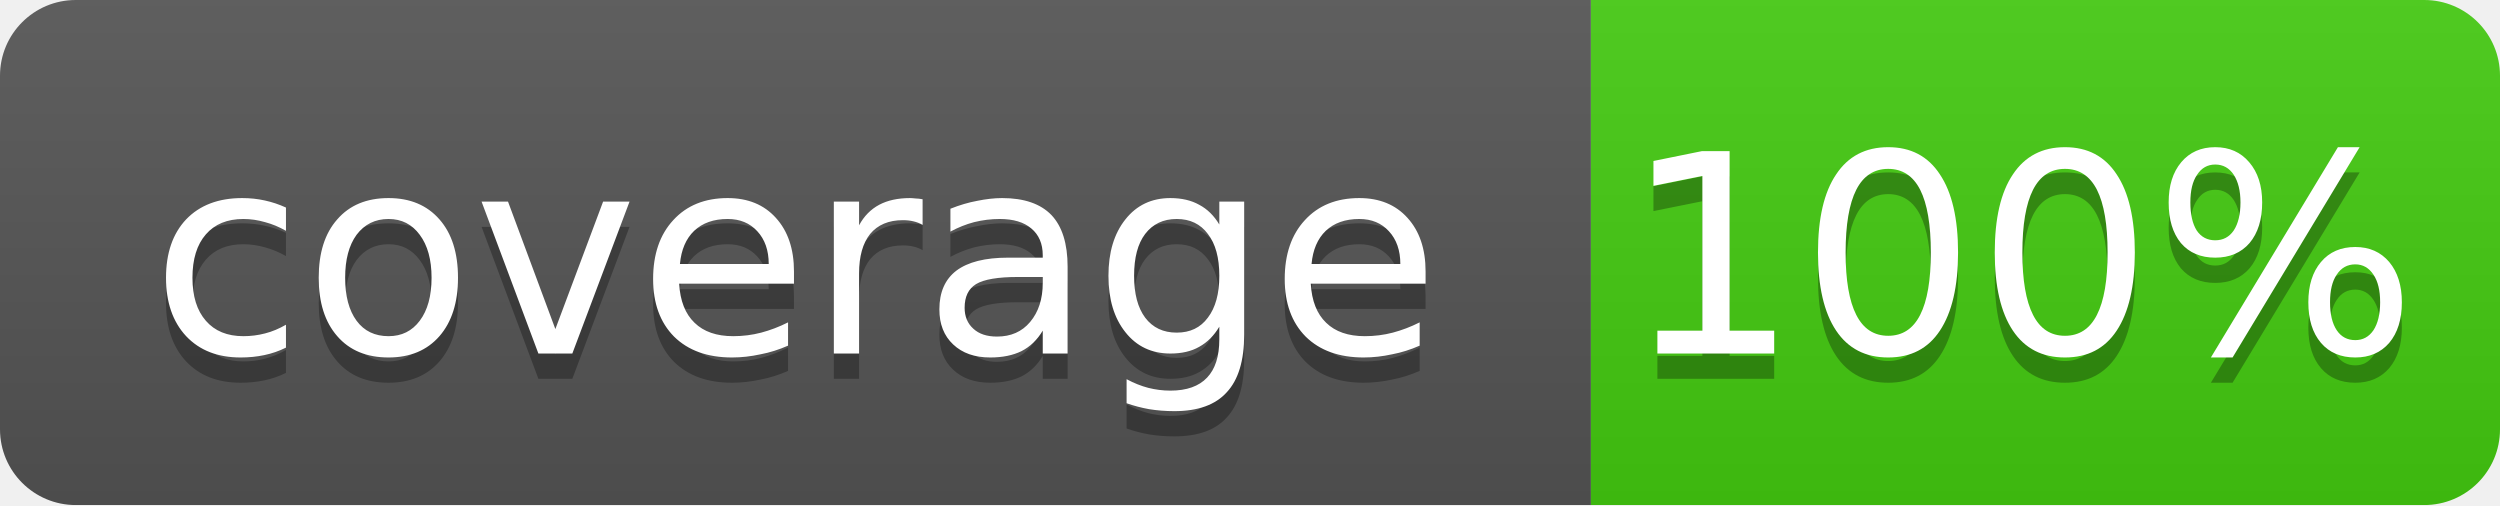
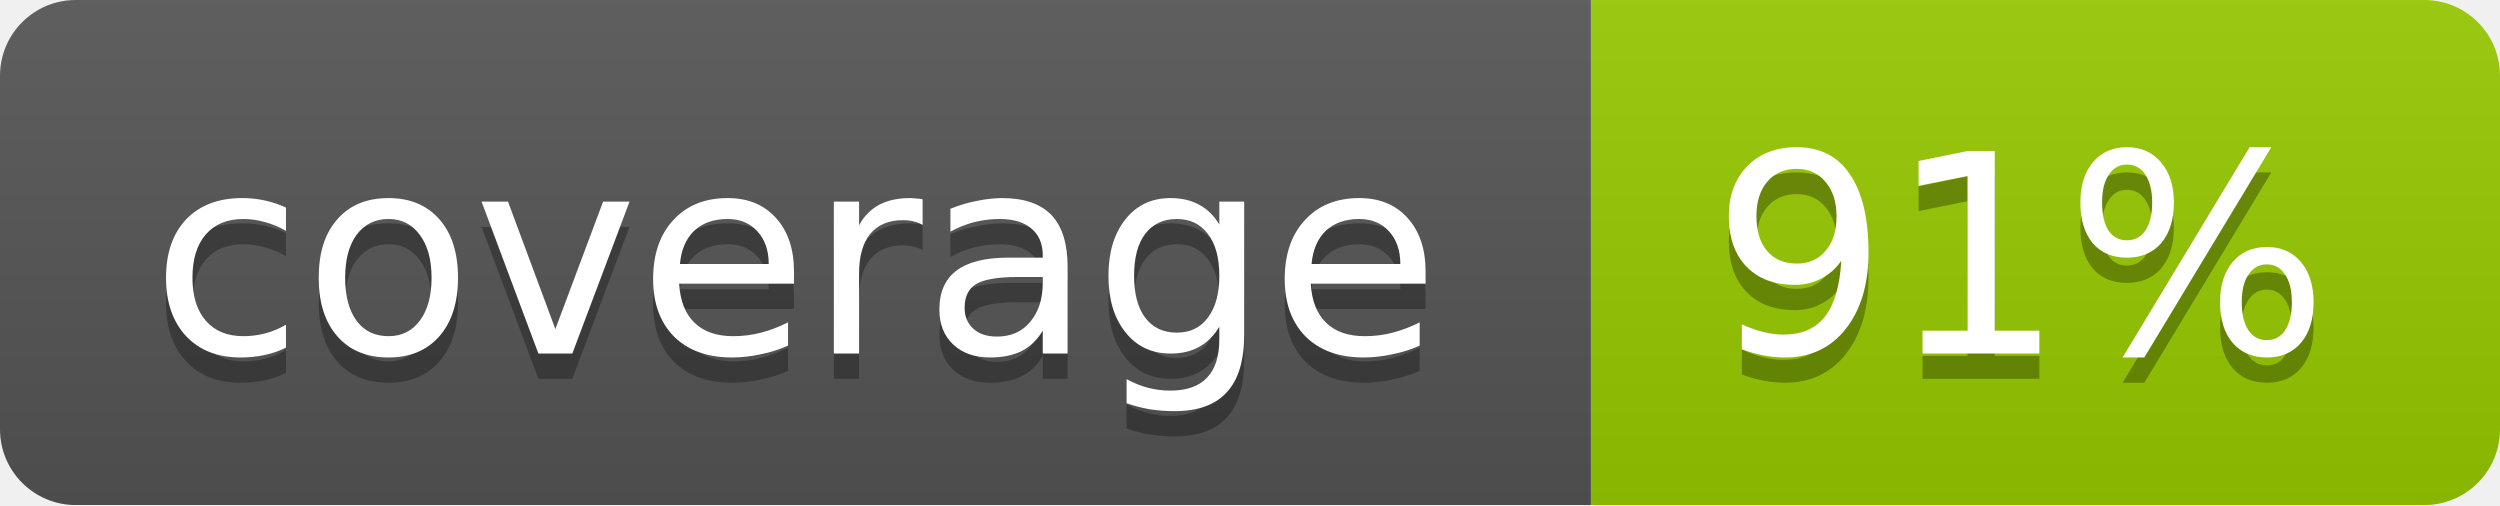
<svg xmlns="http://www.w3.org/2000/svg" width="99" height="20">
  <linearGradient id="b" x2="0" y2="100%">
    <stop offset="0" stop-color="#bbb" stop-opacity=".1" />
    <stop offset="1" stop-opacity=".1" />
  </linearGradient>
  <mask id="a">
    <rect width="99" height="20" rx="3" fill="#fff" />
  </mask>
  <g mask="url(#a)">
    <path fill="#555" d="M0 0h63v20H0z" />
-     <path fill="#4c1" d="M63 0h36v20H63z" />
+     <path fill="#97CA00" d="M63 0h36v20H63z" />
    <path fill="url(#b)" d="M0 0h99v20H0z" />
  </g>
  <g fill="#fff" text-anchor="middle" font-family="DejaVu Sans,Verdana,Geneva,sans-serif" font-size="11">
    <text x="31.5" y="15" fill="#010101" fill-opacity=".3">coverage</text>
    <text x="31.5" y="14">coverage</text>
-     <text x="80" y="15" fill="#010101" fill-opacity=".3">100%</text>
-     <text x="80" y="14">100%</text>
+     <text x="80" y="15" fill="#010101" fill-opacity=".3">91%</text>
+     <text x="80" y="14">91%</text>
  </g>
</svg>
